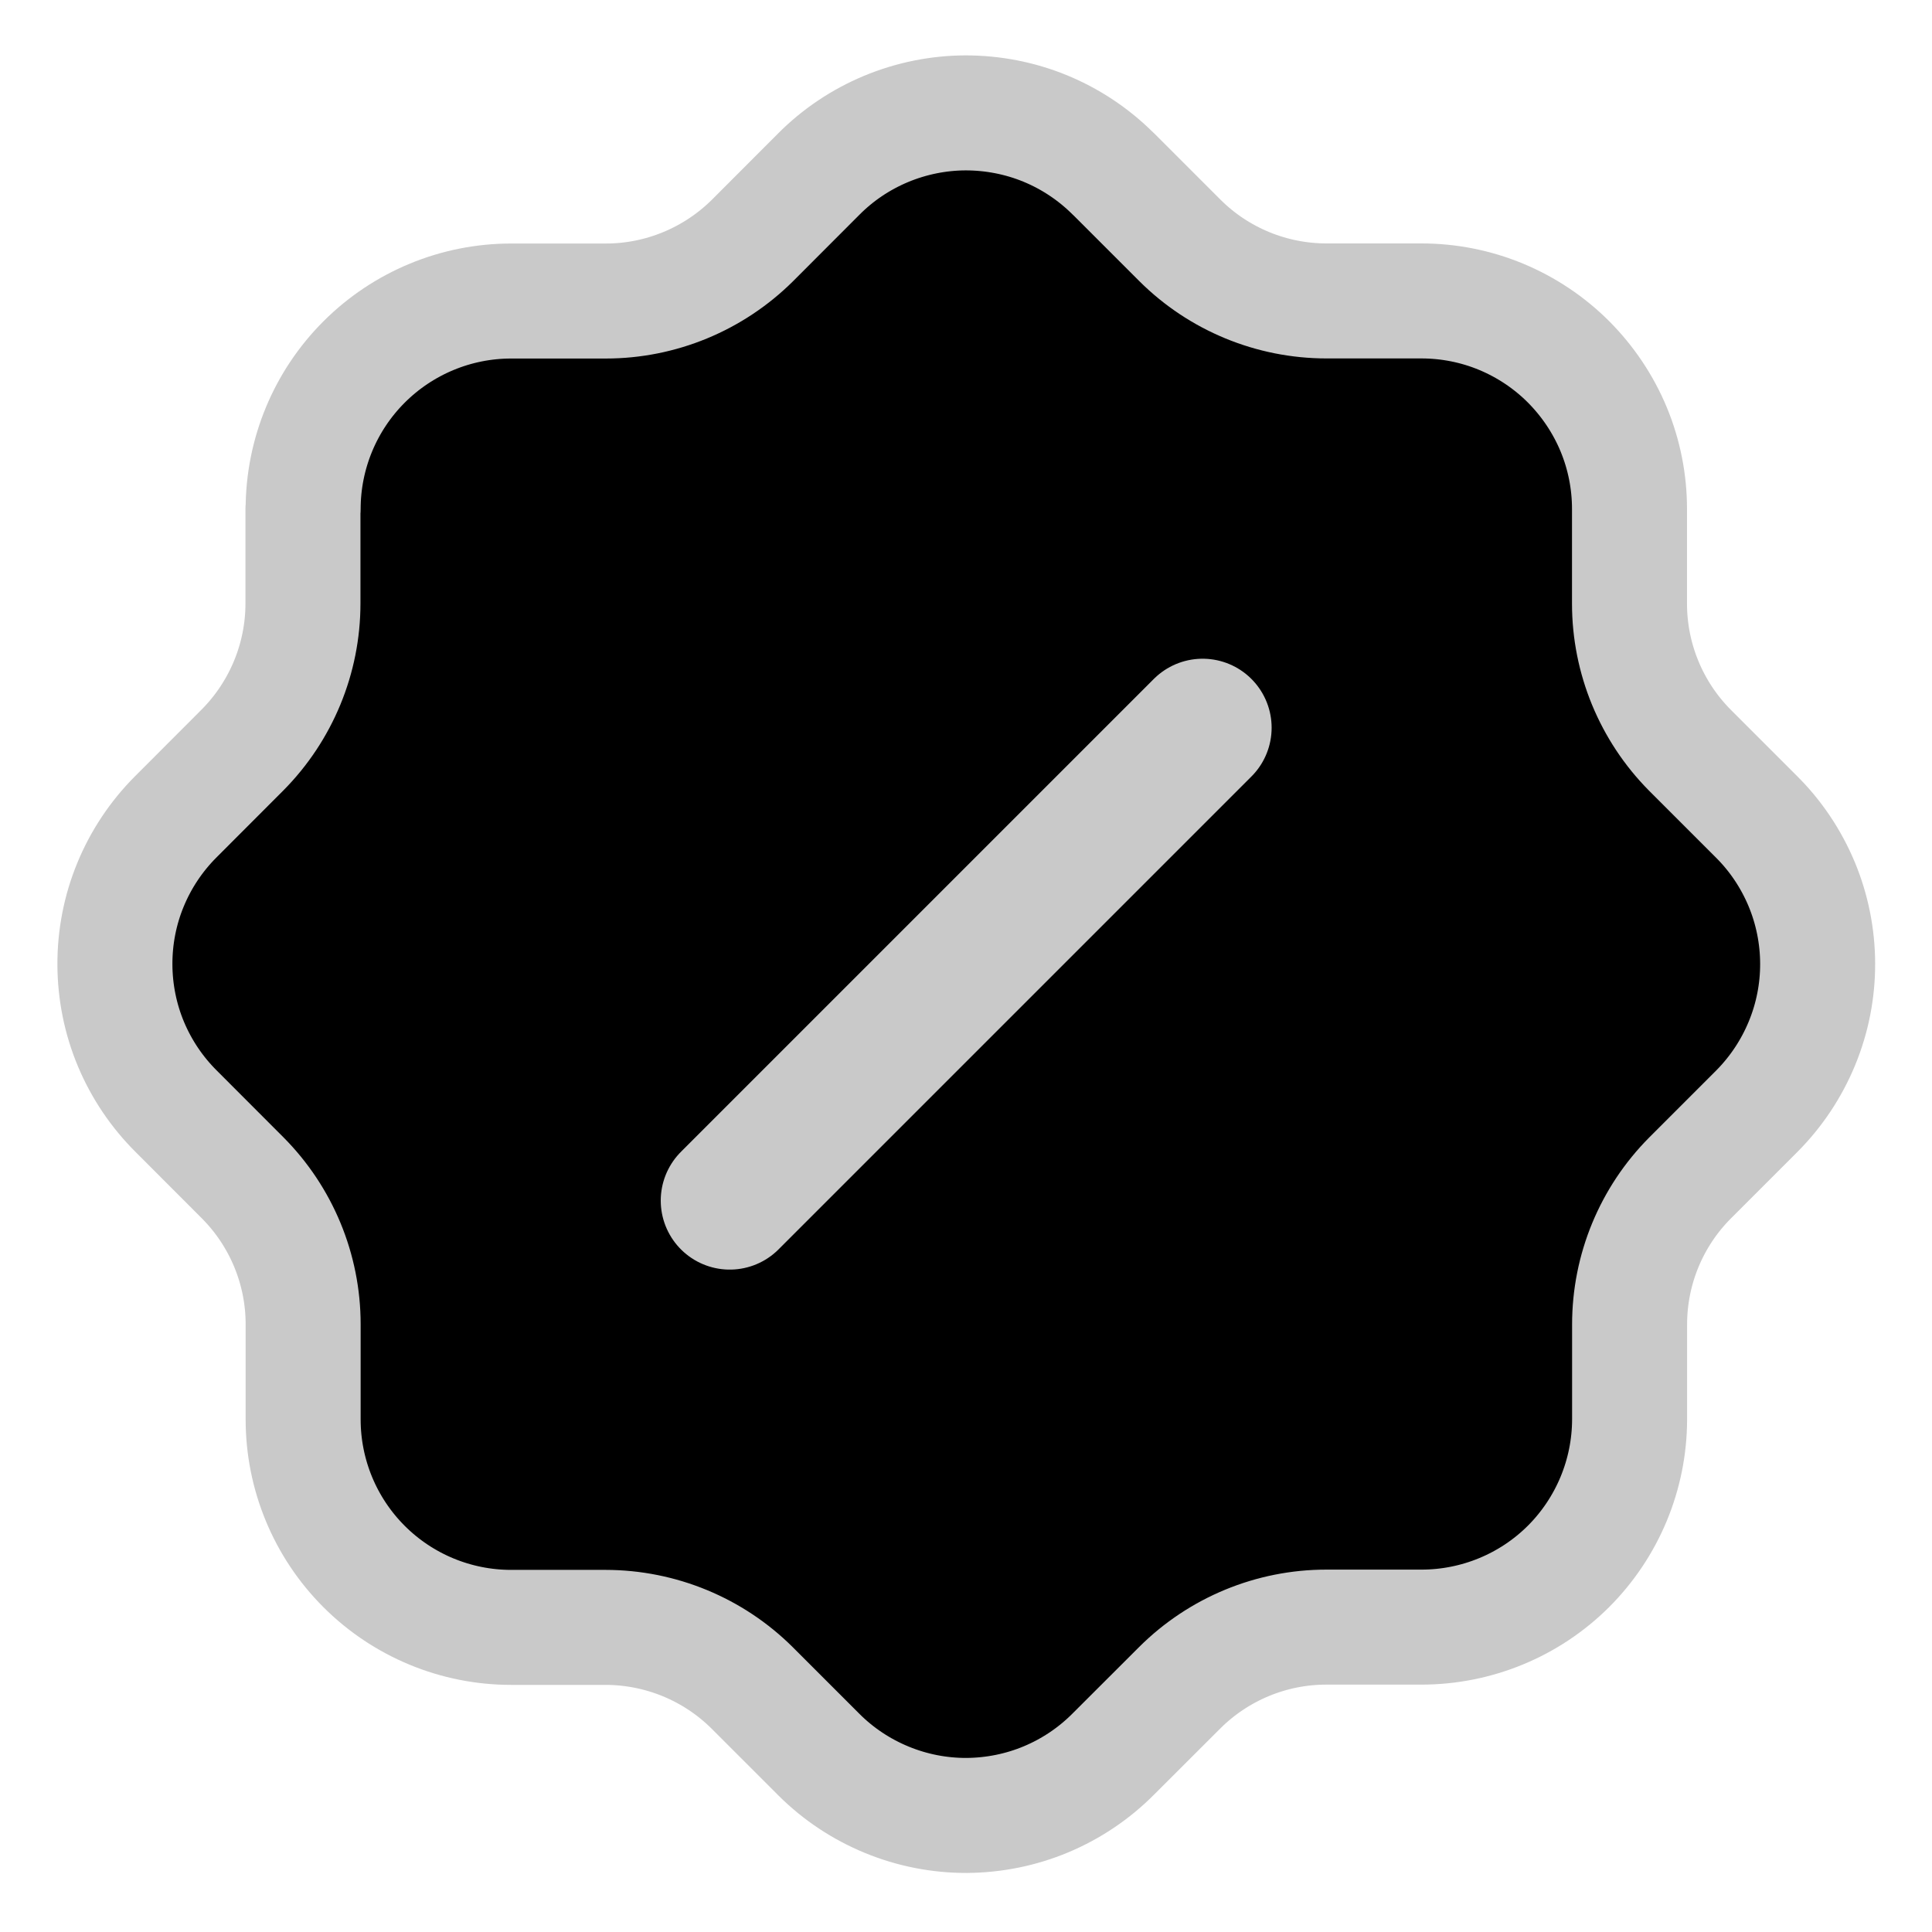
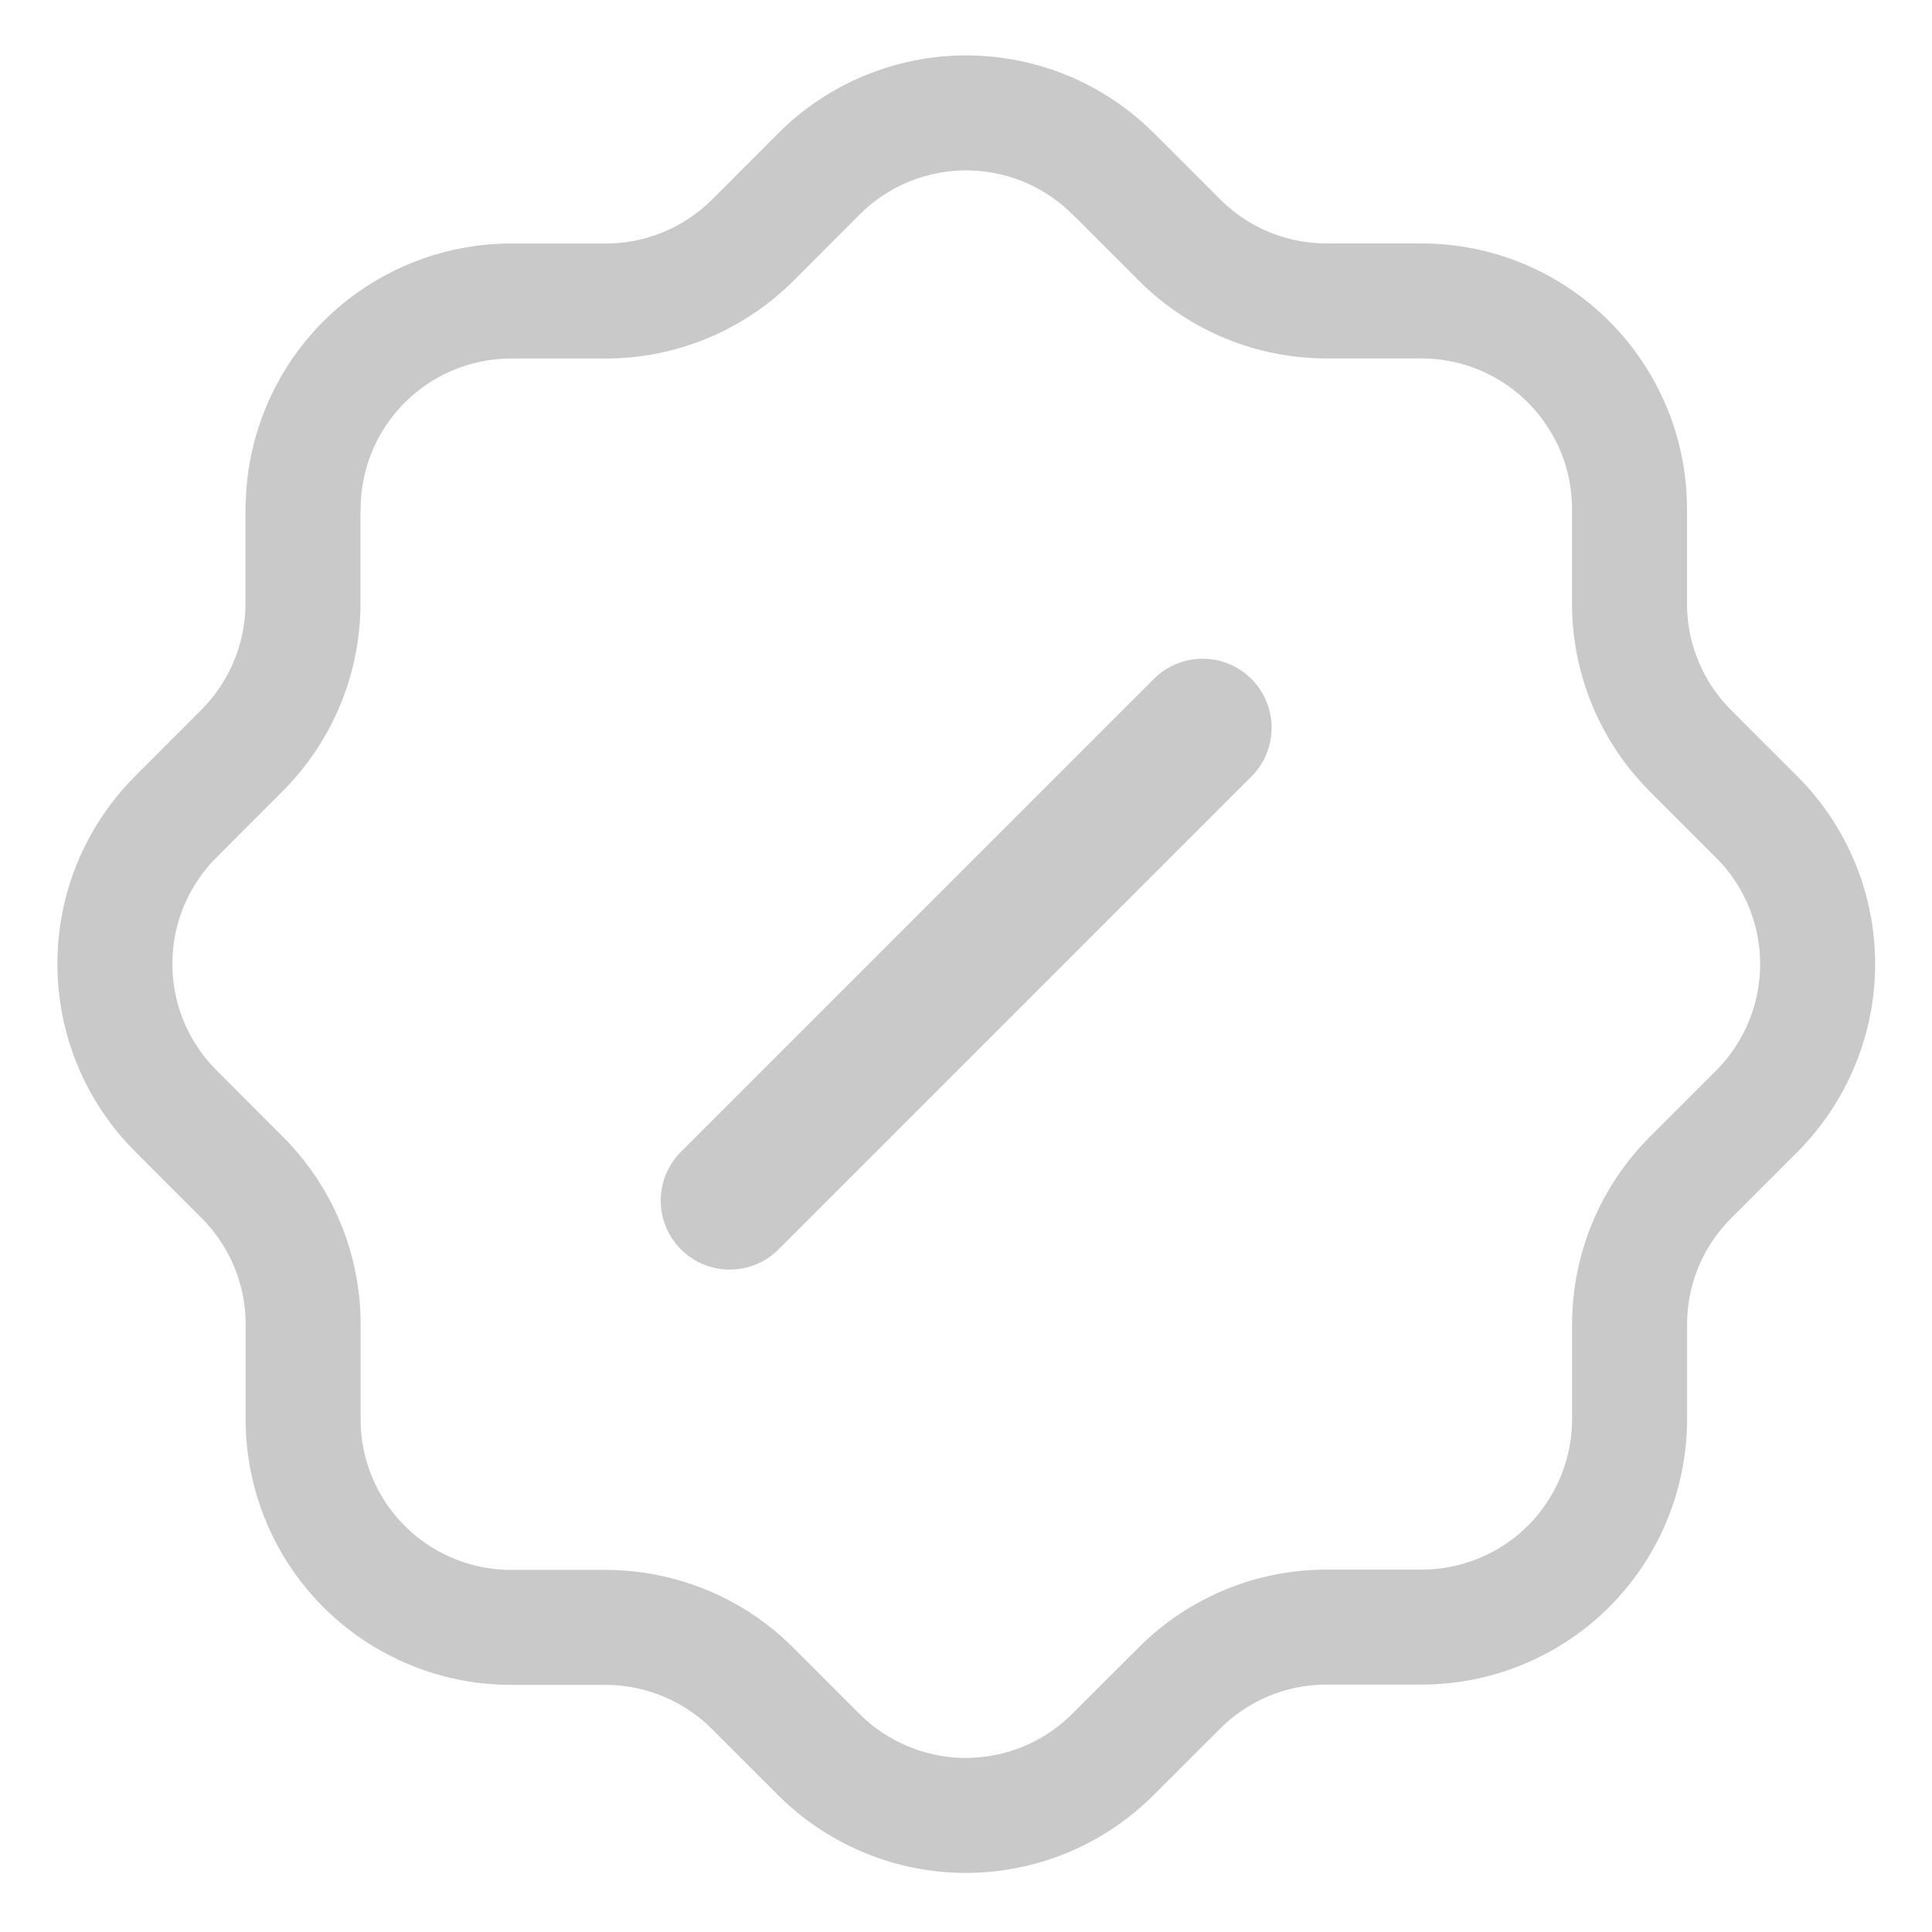
- <svg xmlns="http://www.w3.org/2000/svg" width="21" height="21" viewBox="0 0 21 21" fill="black" stroke="black">
+ <svg xmlns="http://www.w3.org/2000/svg" width="21" height="21" viewBox="0 0 21 21" stroke="#C9C9C9" fill="none">
  <path d="M3.295 5.534C3.295 4.934 3.533 4.359 3.957 3.935C4.381 3.511 4.956 3.272 5.556 3.272H6.585C7.182 3.272 7.754 3.035 8.178 2.615L8.897 1.895C9.106 1.684 9.355 1.517 9.63 1.402C9.904 1.288 10.198 1.228 10.495 1.227C10.792 1.227 11.087 1.284 11.362 1.397C11.636 1.51 11.886 1.676 12.097 1.886L12.106 1.894L12.826 2.614C13.249 3.035 13.822 3.271 14.419 3.271H15.45C15.747 3.271 16.041 3.329 16.316 3.443C16.59 3.557 16.839 3.723 17.049 3.933C17.259 4.144 17.426 4.393 17.54 4.667C17.654 4.942 17.712 5.236 17.712 5.533V6.561C17.712 7.158 17.948 7.731 18.369 8.155L19.089 8.875C19.3 9.084 19.467 9.333 19.582 9.607C19.697 9.882 19.756 10.176 19.757 10.473C19.758 10.77 19.7 11.065 19.587 11.339C19.474 11.614 19.308 11.864 19.099 12.075L19.09 12.084L18.37 12.804C17.949 13.227 17.713 13.799 17.713 14.396V15.428C17.712 16.027 17.473 16.602 17.049 17.026C16.625 17.449 16.049 17.686 15.45 17.686H14.417C13.82 17.686 13.247 17.923 12.824 18.344L12.104 19.063C11.895 19.274 11.646 19.442 11.372 19.557C11.098 19.672 10.804 19.731 10.507 19.733C10.209 19.734 9.915 19.676 9.64 19.563C9.365 19.45 9.115 19.285 8.904 19.075L8.895 19.066L8.176 18.347C7.753 17.926 7.18 17.69 6.583 17.689H5.556C4.956 17.689 4.381 17.451 3.957 17.027C3.533 16.603 3.295 16.028 3.295 15.428V14.394C3.295 13.797 3.058 13.225 2.637 12.802L1.918 12.082C1.707 11.873 1.539 11.624 1.424 11.35C1.309 11.076 1.25 10.781 1.249 10.484C1.248 10.187 1.305 9.892 1.418 9.618C1.531 9.343 1.697 9.093 1.907 8.882L1.916 8.873L2.635 8.153C3.056 7.729 3.293 7.156 3.293 6.559V5.534" stroke="#C9C9C9" stroke-width="1.25" stroke-miterlimit="10" stroke-linecap="round" stroke-linejoin="round" />
  <path d="M7.932 13.05L13.072 7.91" stroke="#C9C9C9" stroke-width="1.5" stroke-miterlimit="10" stroke-linecap="round" stroke-linejoin="round" />
</svg>
